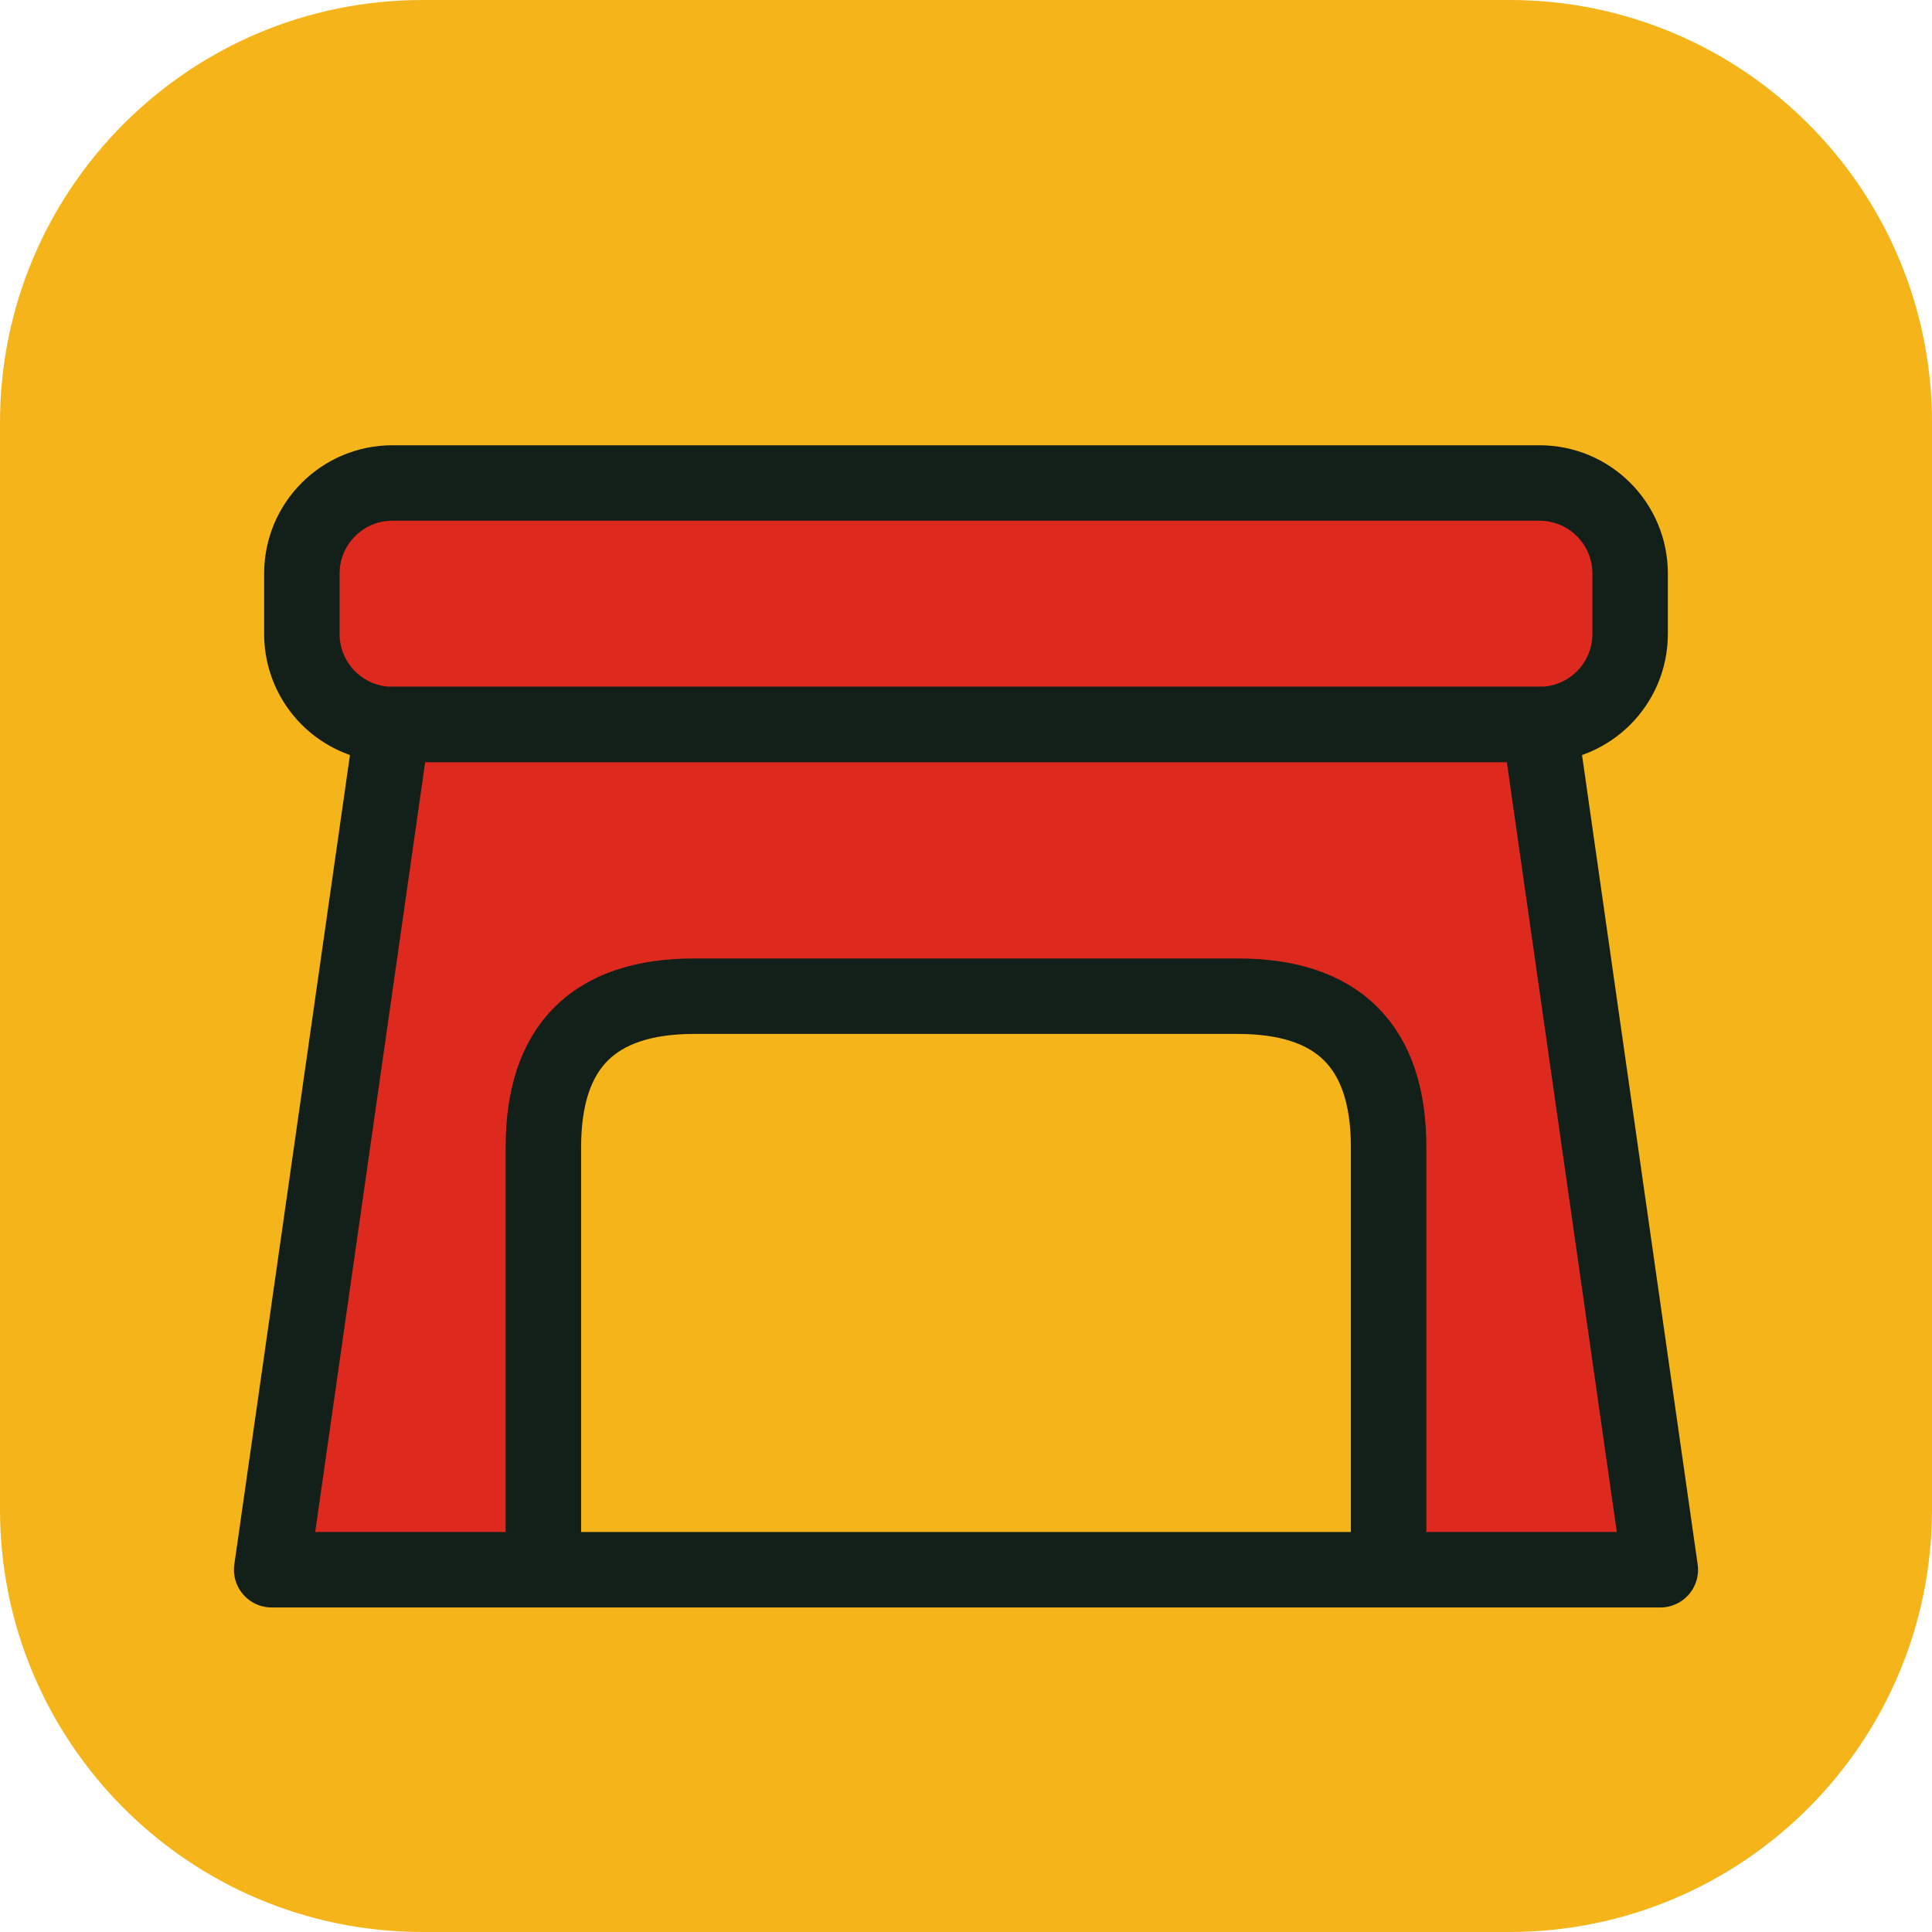
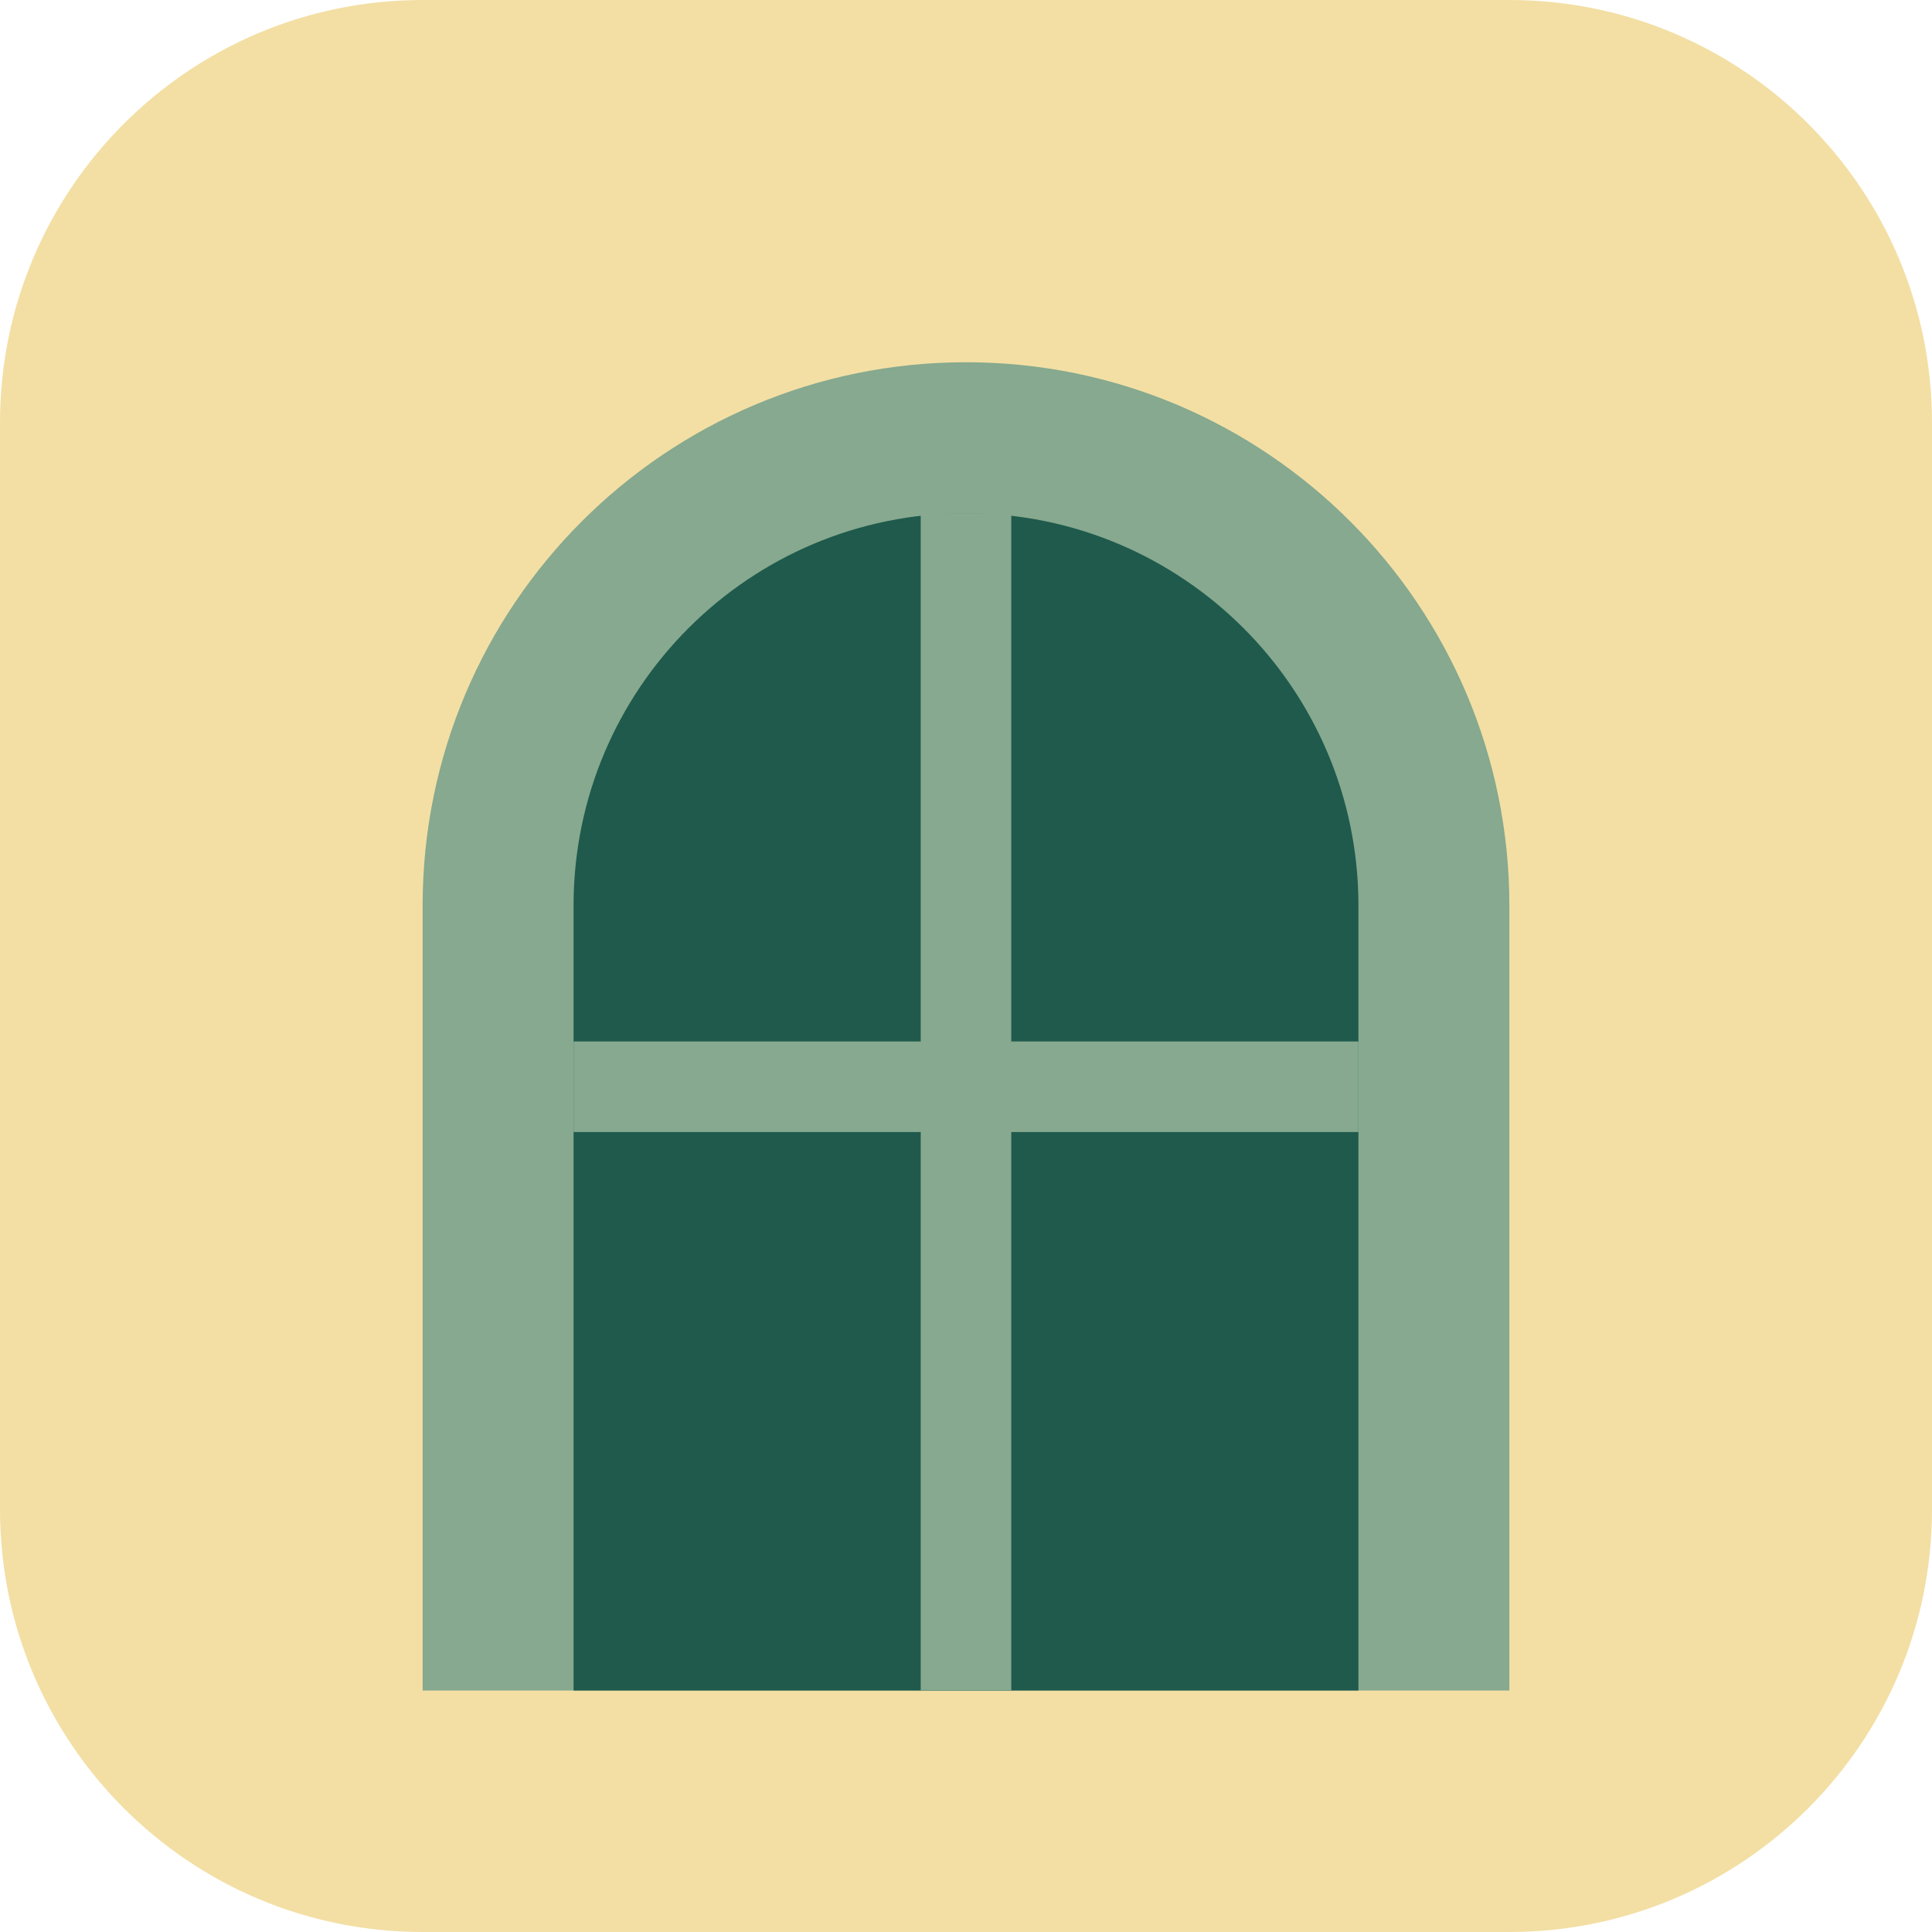
<svg xmlns="http://www.w3.org/2000/svg" viewBox="0 0 64 64">
-   <rect width="64" height="64" rx="14" fill="#F5B41A" />
-   <rect x="10" y="16" width="44" height="8" rx="3" fill="#DE2A1E" stroke="#13201A" stroke-width="2.5" />
-   <path fill="#DE2A1E" stroke="#13201A" stroke-width="2.5" stroke-linejoin="round" fill-rule="evenodd" d="M13 24h38l4 28H9zM18 52V38q0-5 5-5h18q5 0 5 5v14z" />
+   <rect width="64" height="64" rx="14" fill="#F3DFA4" />
+   <path d="M14 56V30a18 18 0 0 1 36 0v26z" fill="#86A98F" />
+   <path d="M19 56V30a13 13 0 0 1 26 0v26z" fill="#1F5A4C" />
+   <path d="M32 17v39M19 36h26" stroke="#86A98F" stroke-width="3" />
</svg>
